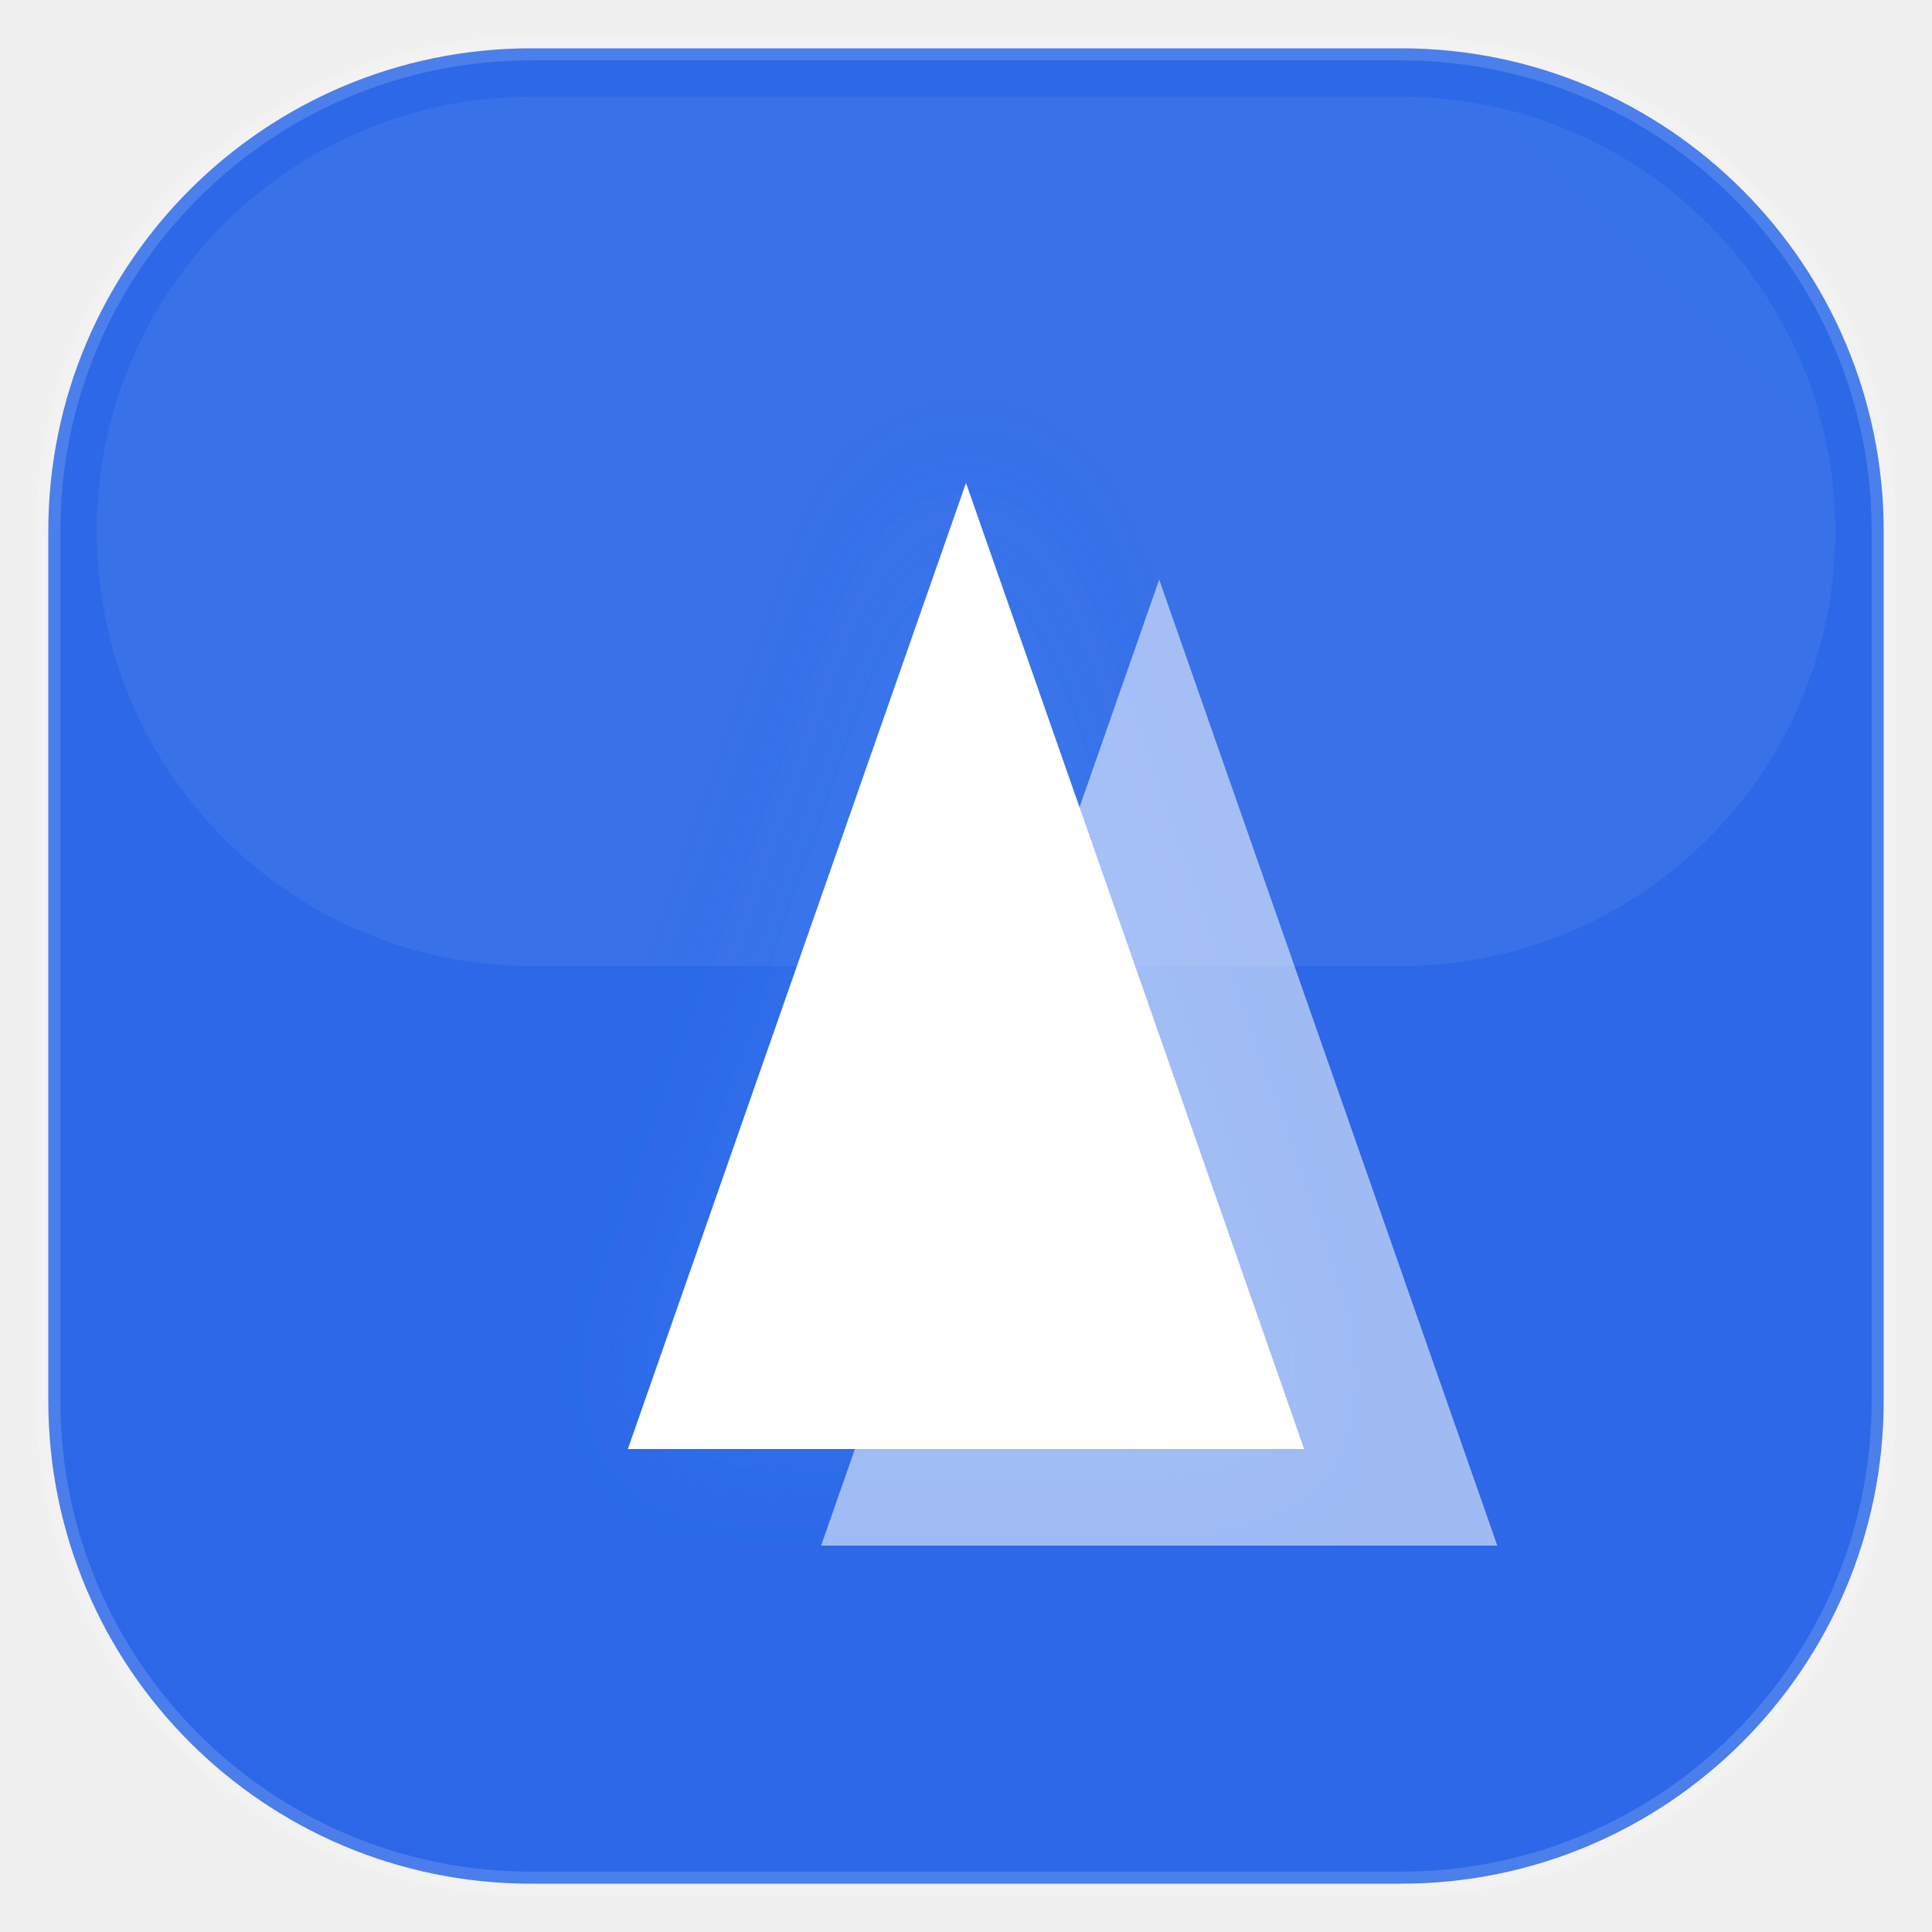
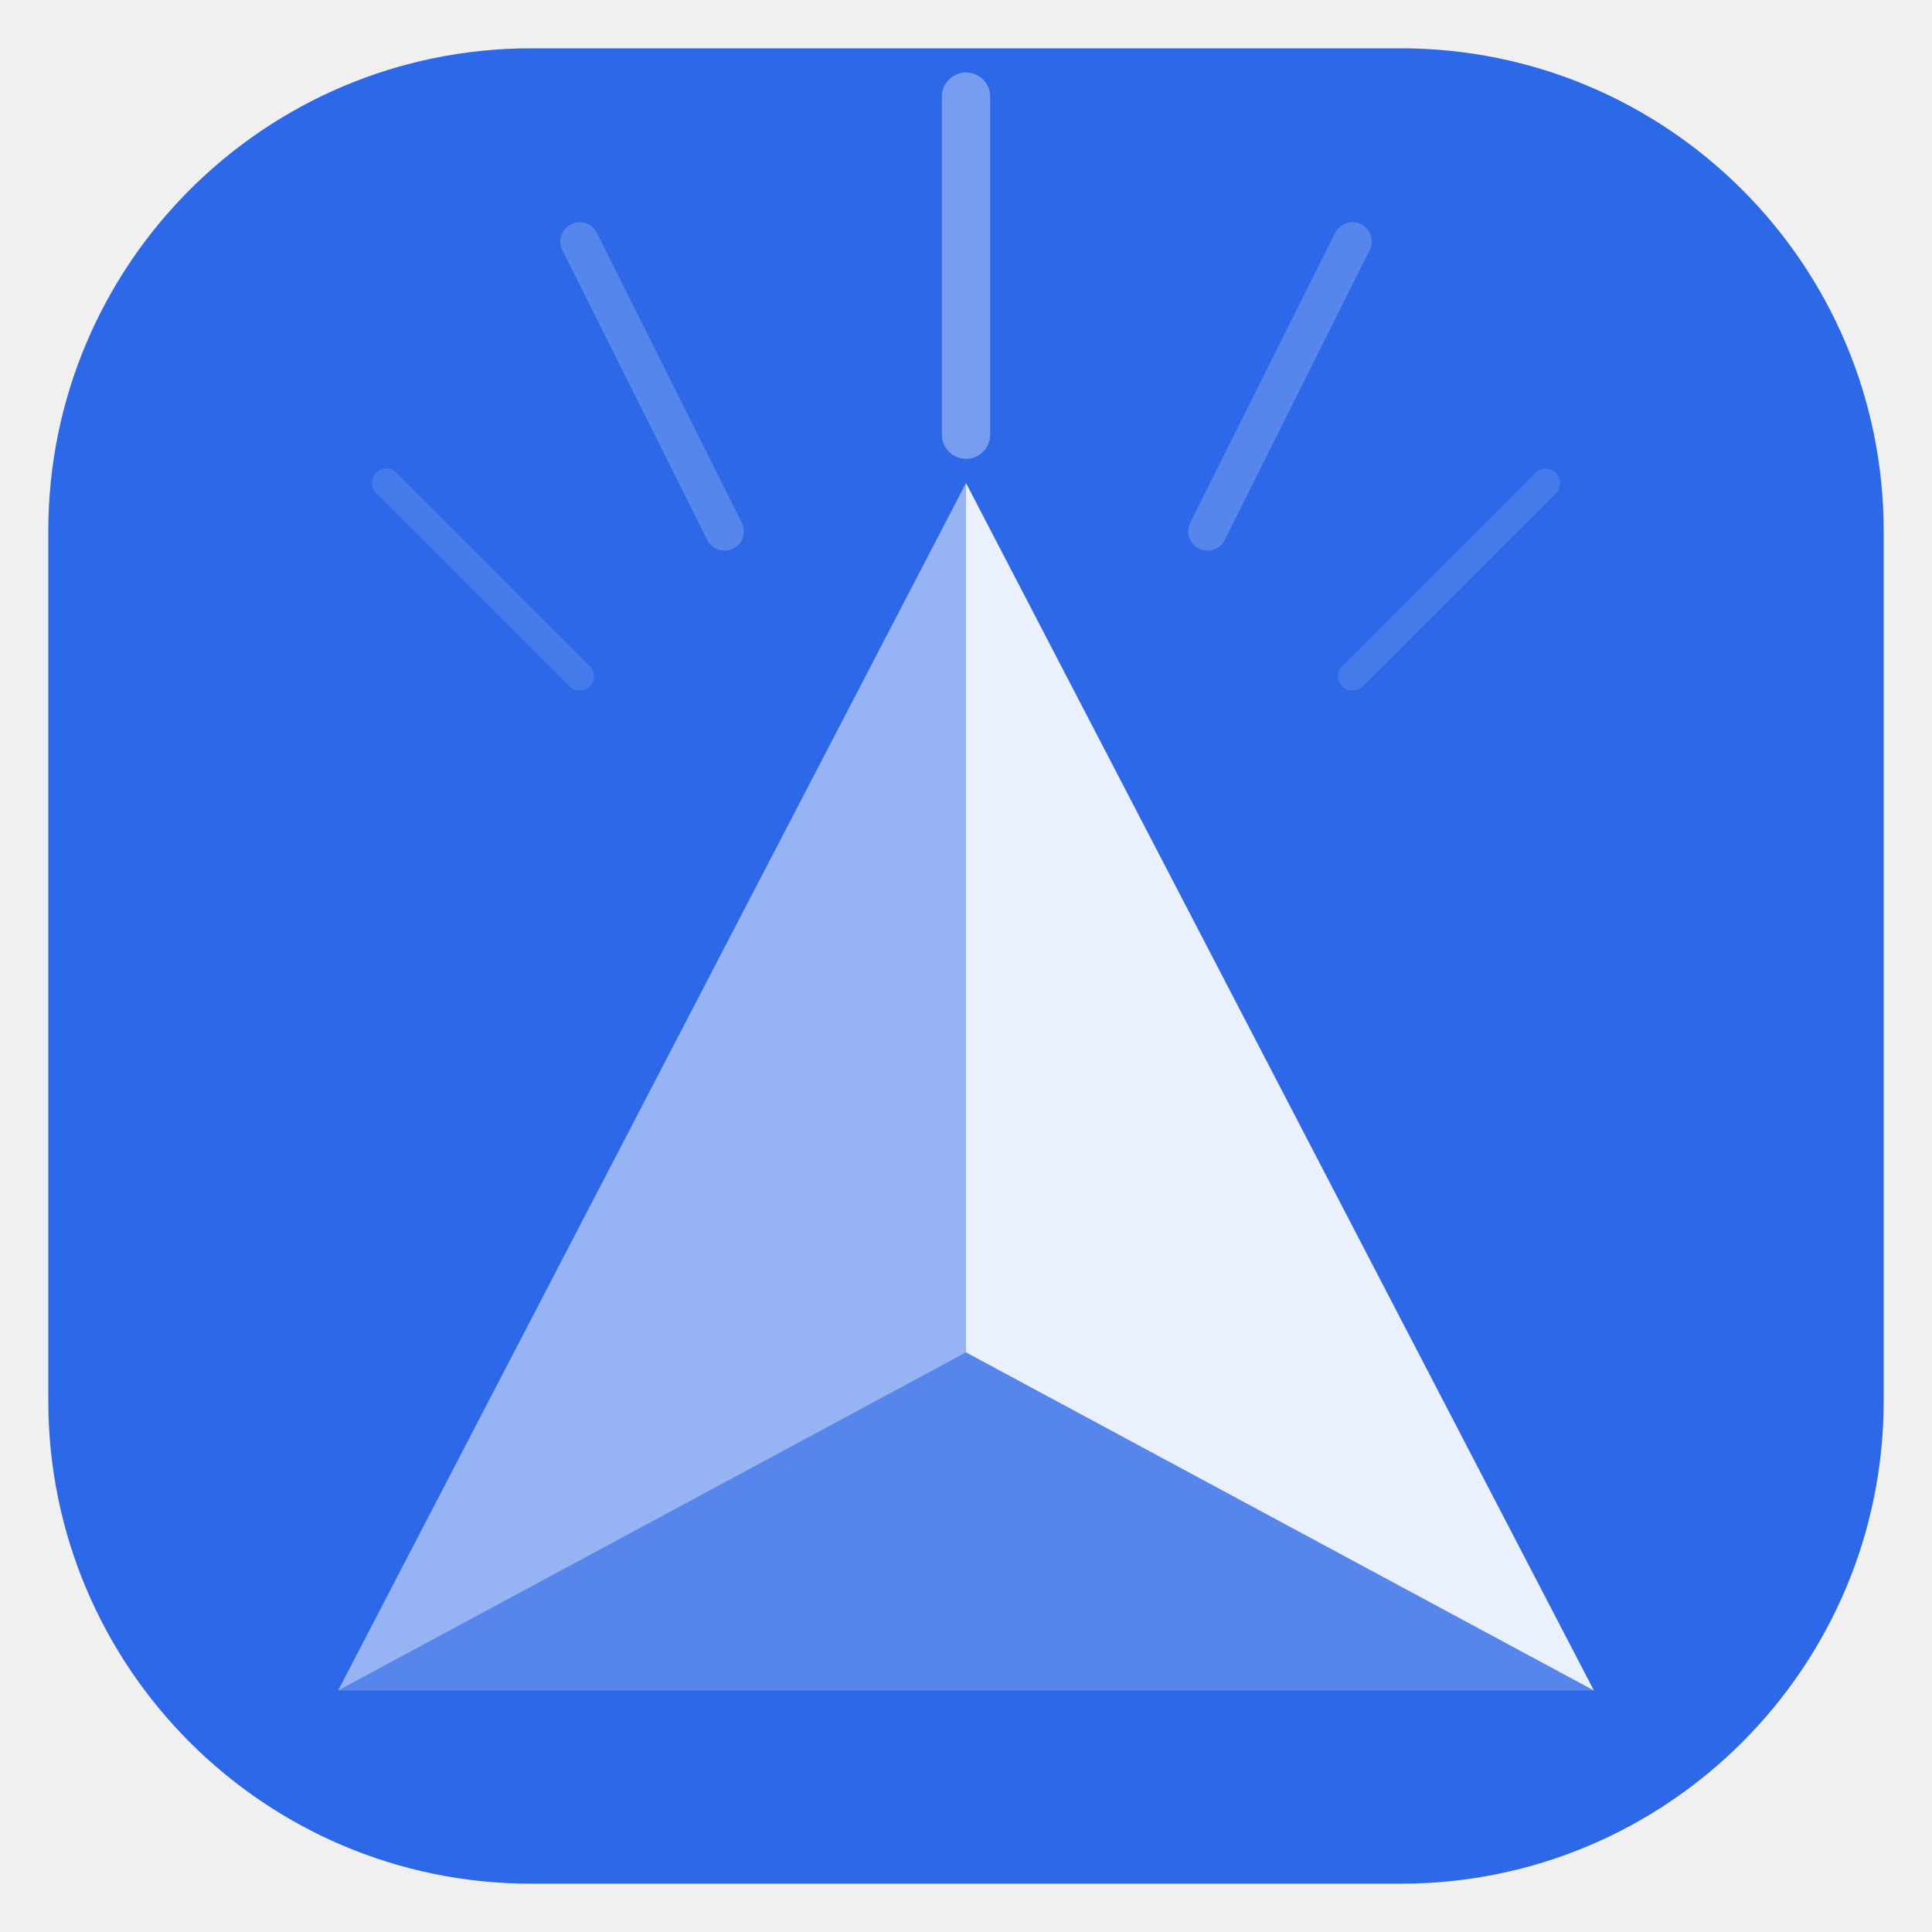
<svg xmlns="http://www.w3.org/2000/svg" width="40" height="40" viewBox="0 0 40 40" fill="none">
  <defs>
    <linearGradient id="logoIconBg" x1="0" y1="40" x2="40" y2="0">
      <stop offset="0%" stop-color="#1d4ed8" />
      <stop offset="100%" stop-color="#3b82f6" />
    </linearGradient>
-     <linearGradient id="logoTri1" x1="20" y1="30" x2="20" y2="8">
-       <stop offset="0%" stop-color="white" stop-opacity="0.95" />
-       <stop offset="100%" stop-color="white" stop-opacity="1" />
-     </linearGradient>
-     <linearGradient id="logoTri2" x1="24" y1="32" x2="24" y2="10">
-       <stop offset="0%" stop-color="white" stop-opacity="0.4" />
-       <stop offset="100%" stop-color="white" stop-opacity="0.55" />
-     </linearGradient>
-     <filter id="logoGlow">
-       <feDropShadow dx="0" dy="0" stdDeviation="1.5" flood-color="#3b82f6" flood-opacity="0.4" />
-     </filter>
  </defs>
  <rect x="1" y="1" width="38" height="38" rx="10" fill="url(#logoIconBg)" />
-   <rect x="1" y="1" width="38" height="38" rx="10" fill="none" stroke="white" stroke-width="0.5" stroke-opacity="0.15" />
-   <rect x="2" y="2" width="36" height="18" rx="9" fill="white" fill-opacity="0.06" />
-   <path d="M13 30 L20 10 L27 30Z" fill="url(#logoTri1)" filter="url(#logoGlow)" />
-   <path d="M17 32 L24 12 L31 32Z" fill="url(#logoTri2)" />
+   <line x1="20" y1="2" x2="20" y2="9" stroke="white" stroke-width="1" stroke-opacity="0.35" stroke-linecap="round" />
+   <line x1="12" y1="5" x2="15" y2="11" stroke="white" stroke-width="0.8" stroke-opacity="0.2" stroke-linecap="round" />
+   <line x1="28" y1="5" x2="25" y2="11" stroke="white" stroke-width="0.8" stroke-opacity="0.2" stroke-linecap="round" />
+   <line x1="8" y1="10" x2="12" y2="14" stroke="white" stroke-width="0.6" stroke-opacity="0.12" stroke-linecap="round" />
+   <line x1="32" y1="10" x2="28" y2="14" stroke="white" stroke-width="0.6" stroke-opacity="0.12" stroke-linecap="round" />
+   <path d="M20 10 L33 35 L20 28Z" fill="white" fill-opacity="0.9" stroke-linejoin="round" />
+   <path d="M20 10 L7 35 L20 28Z" fill="white" fill-opacity="0.5" stroke-linejoin="round" />
+   <path d="M20 28 L7 35 L33 35Z" fill="white" fill-opacity="0.2" stroke-linejoin="round" />
</svg>
